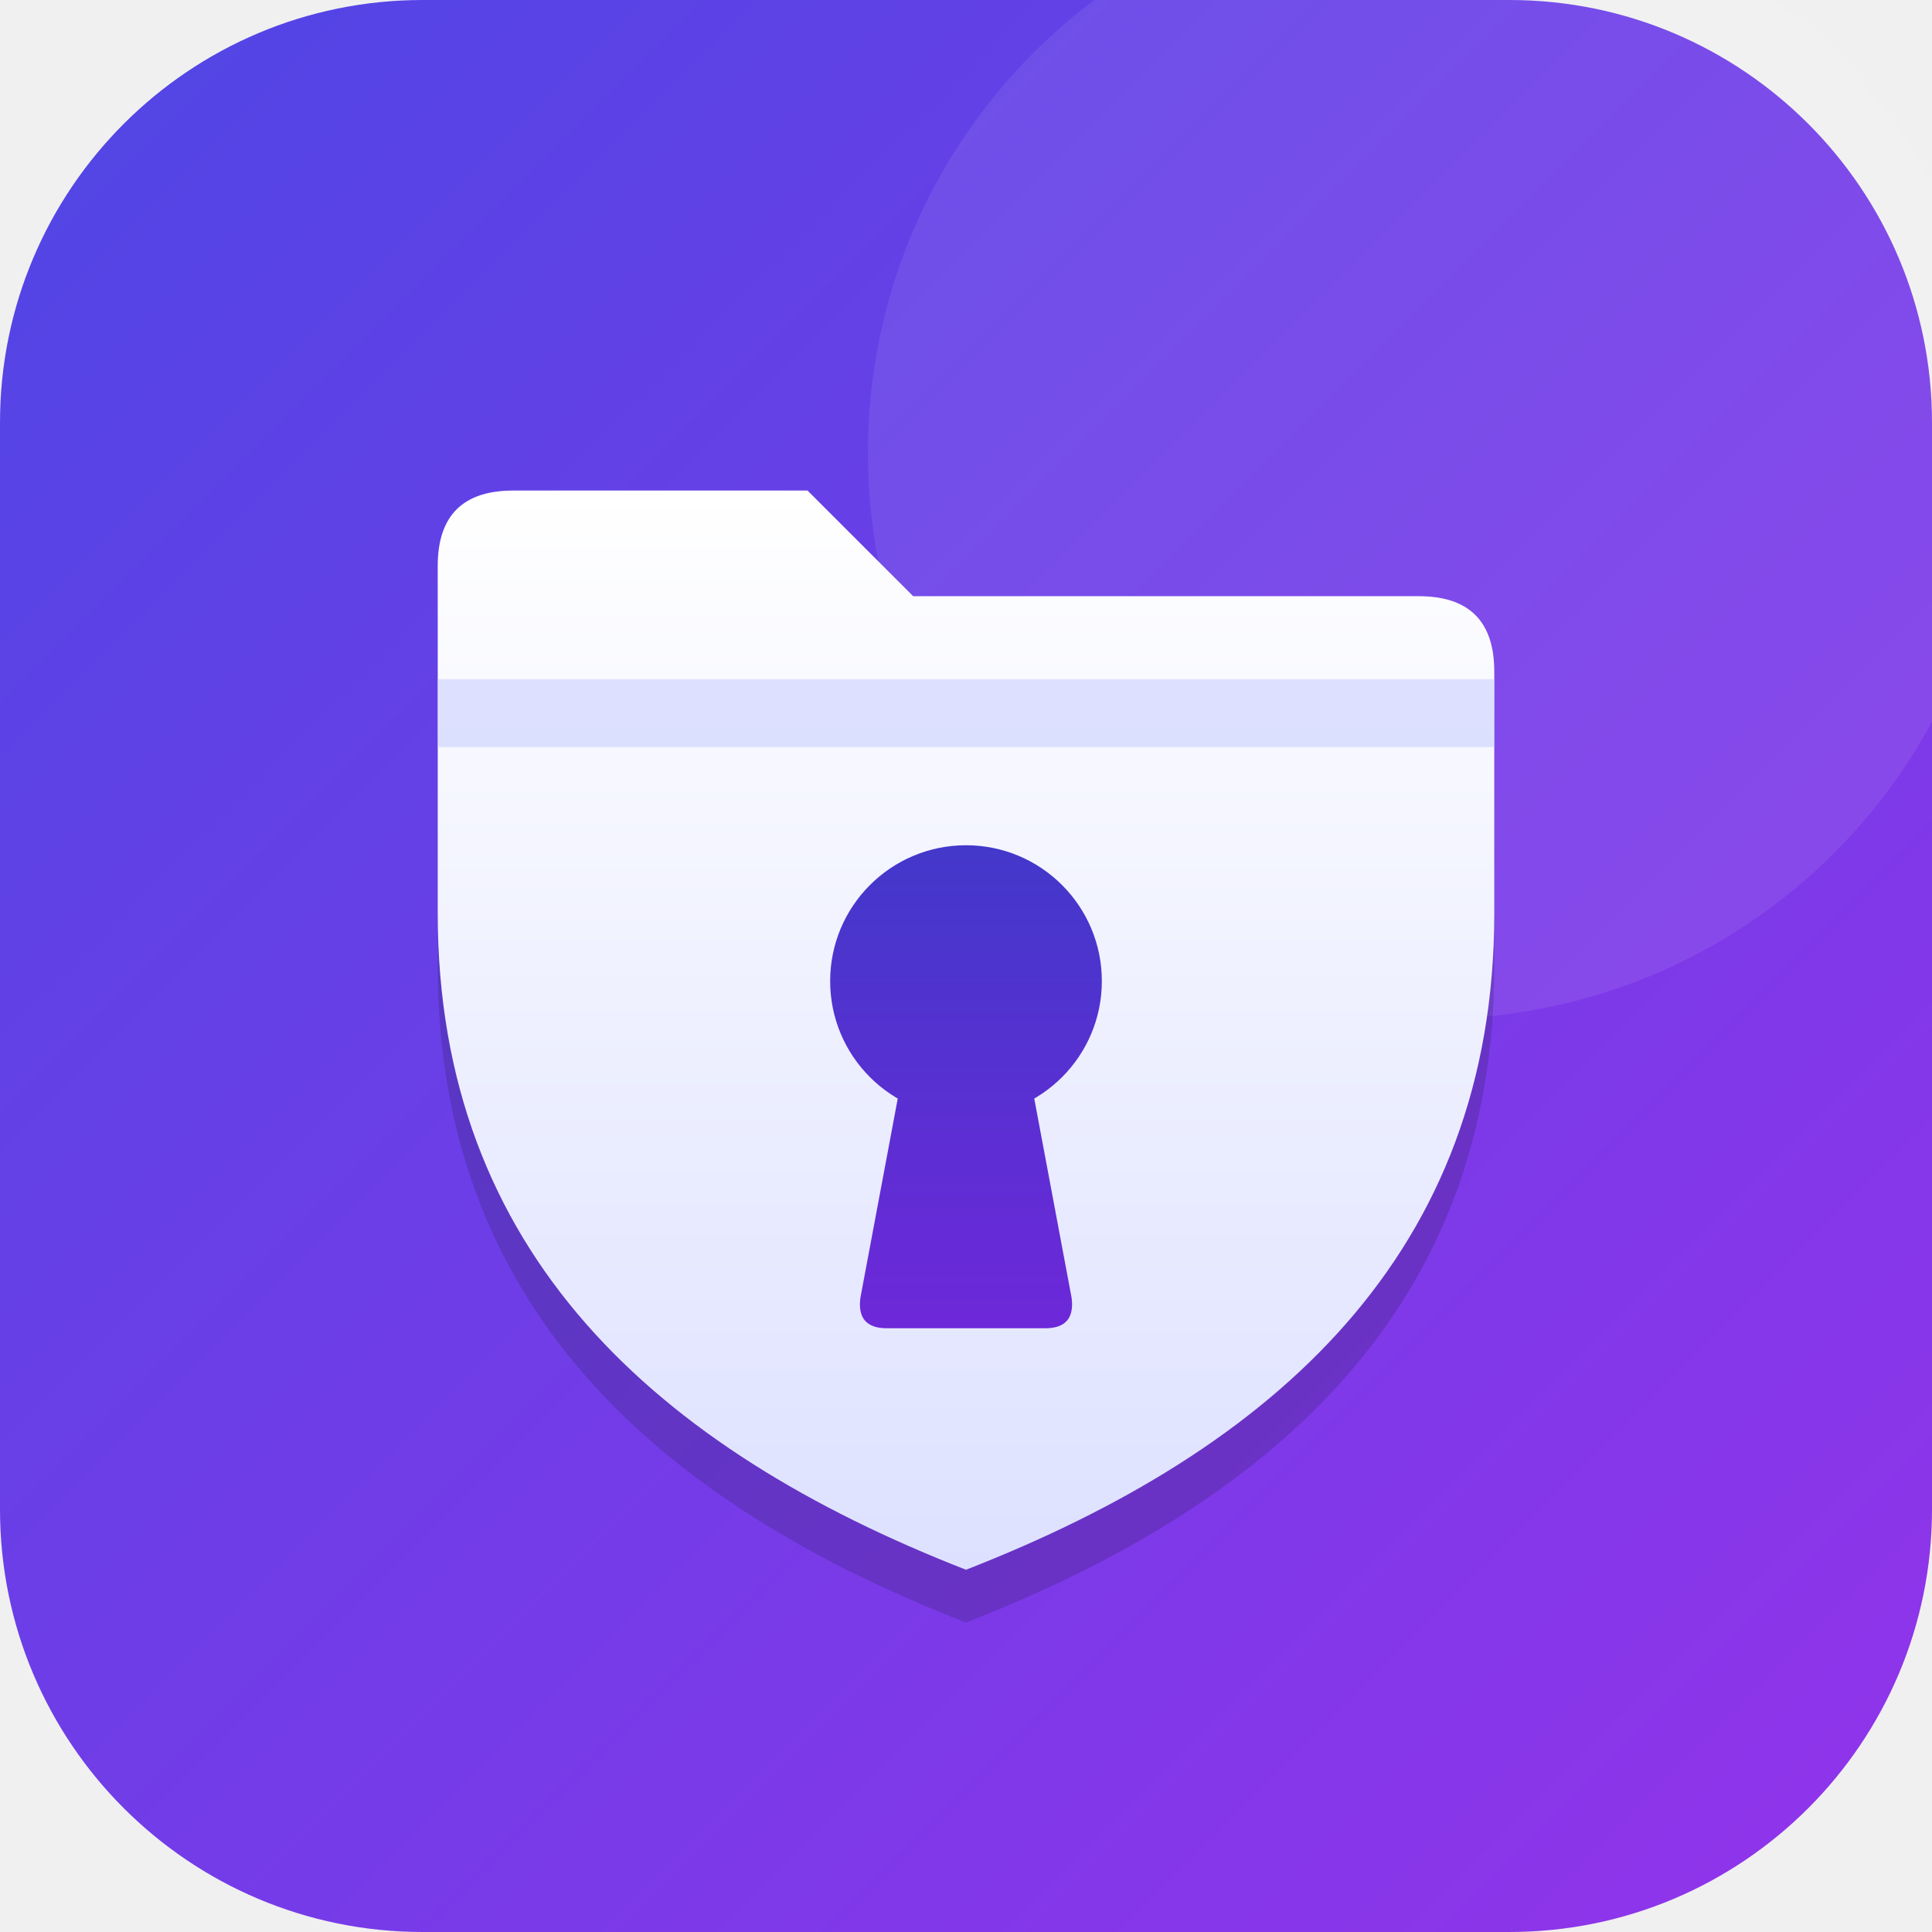
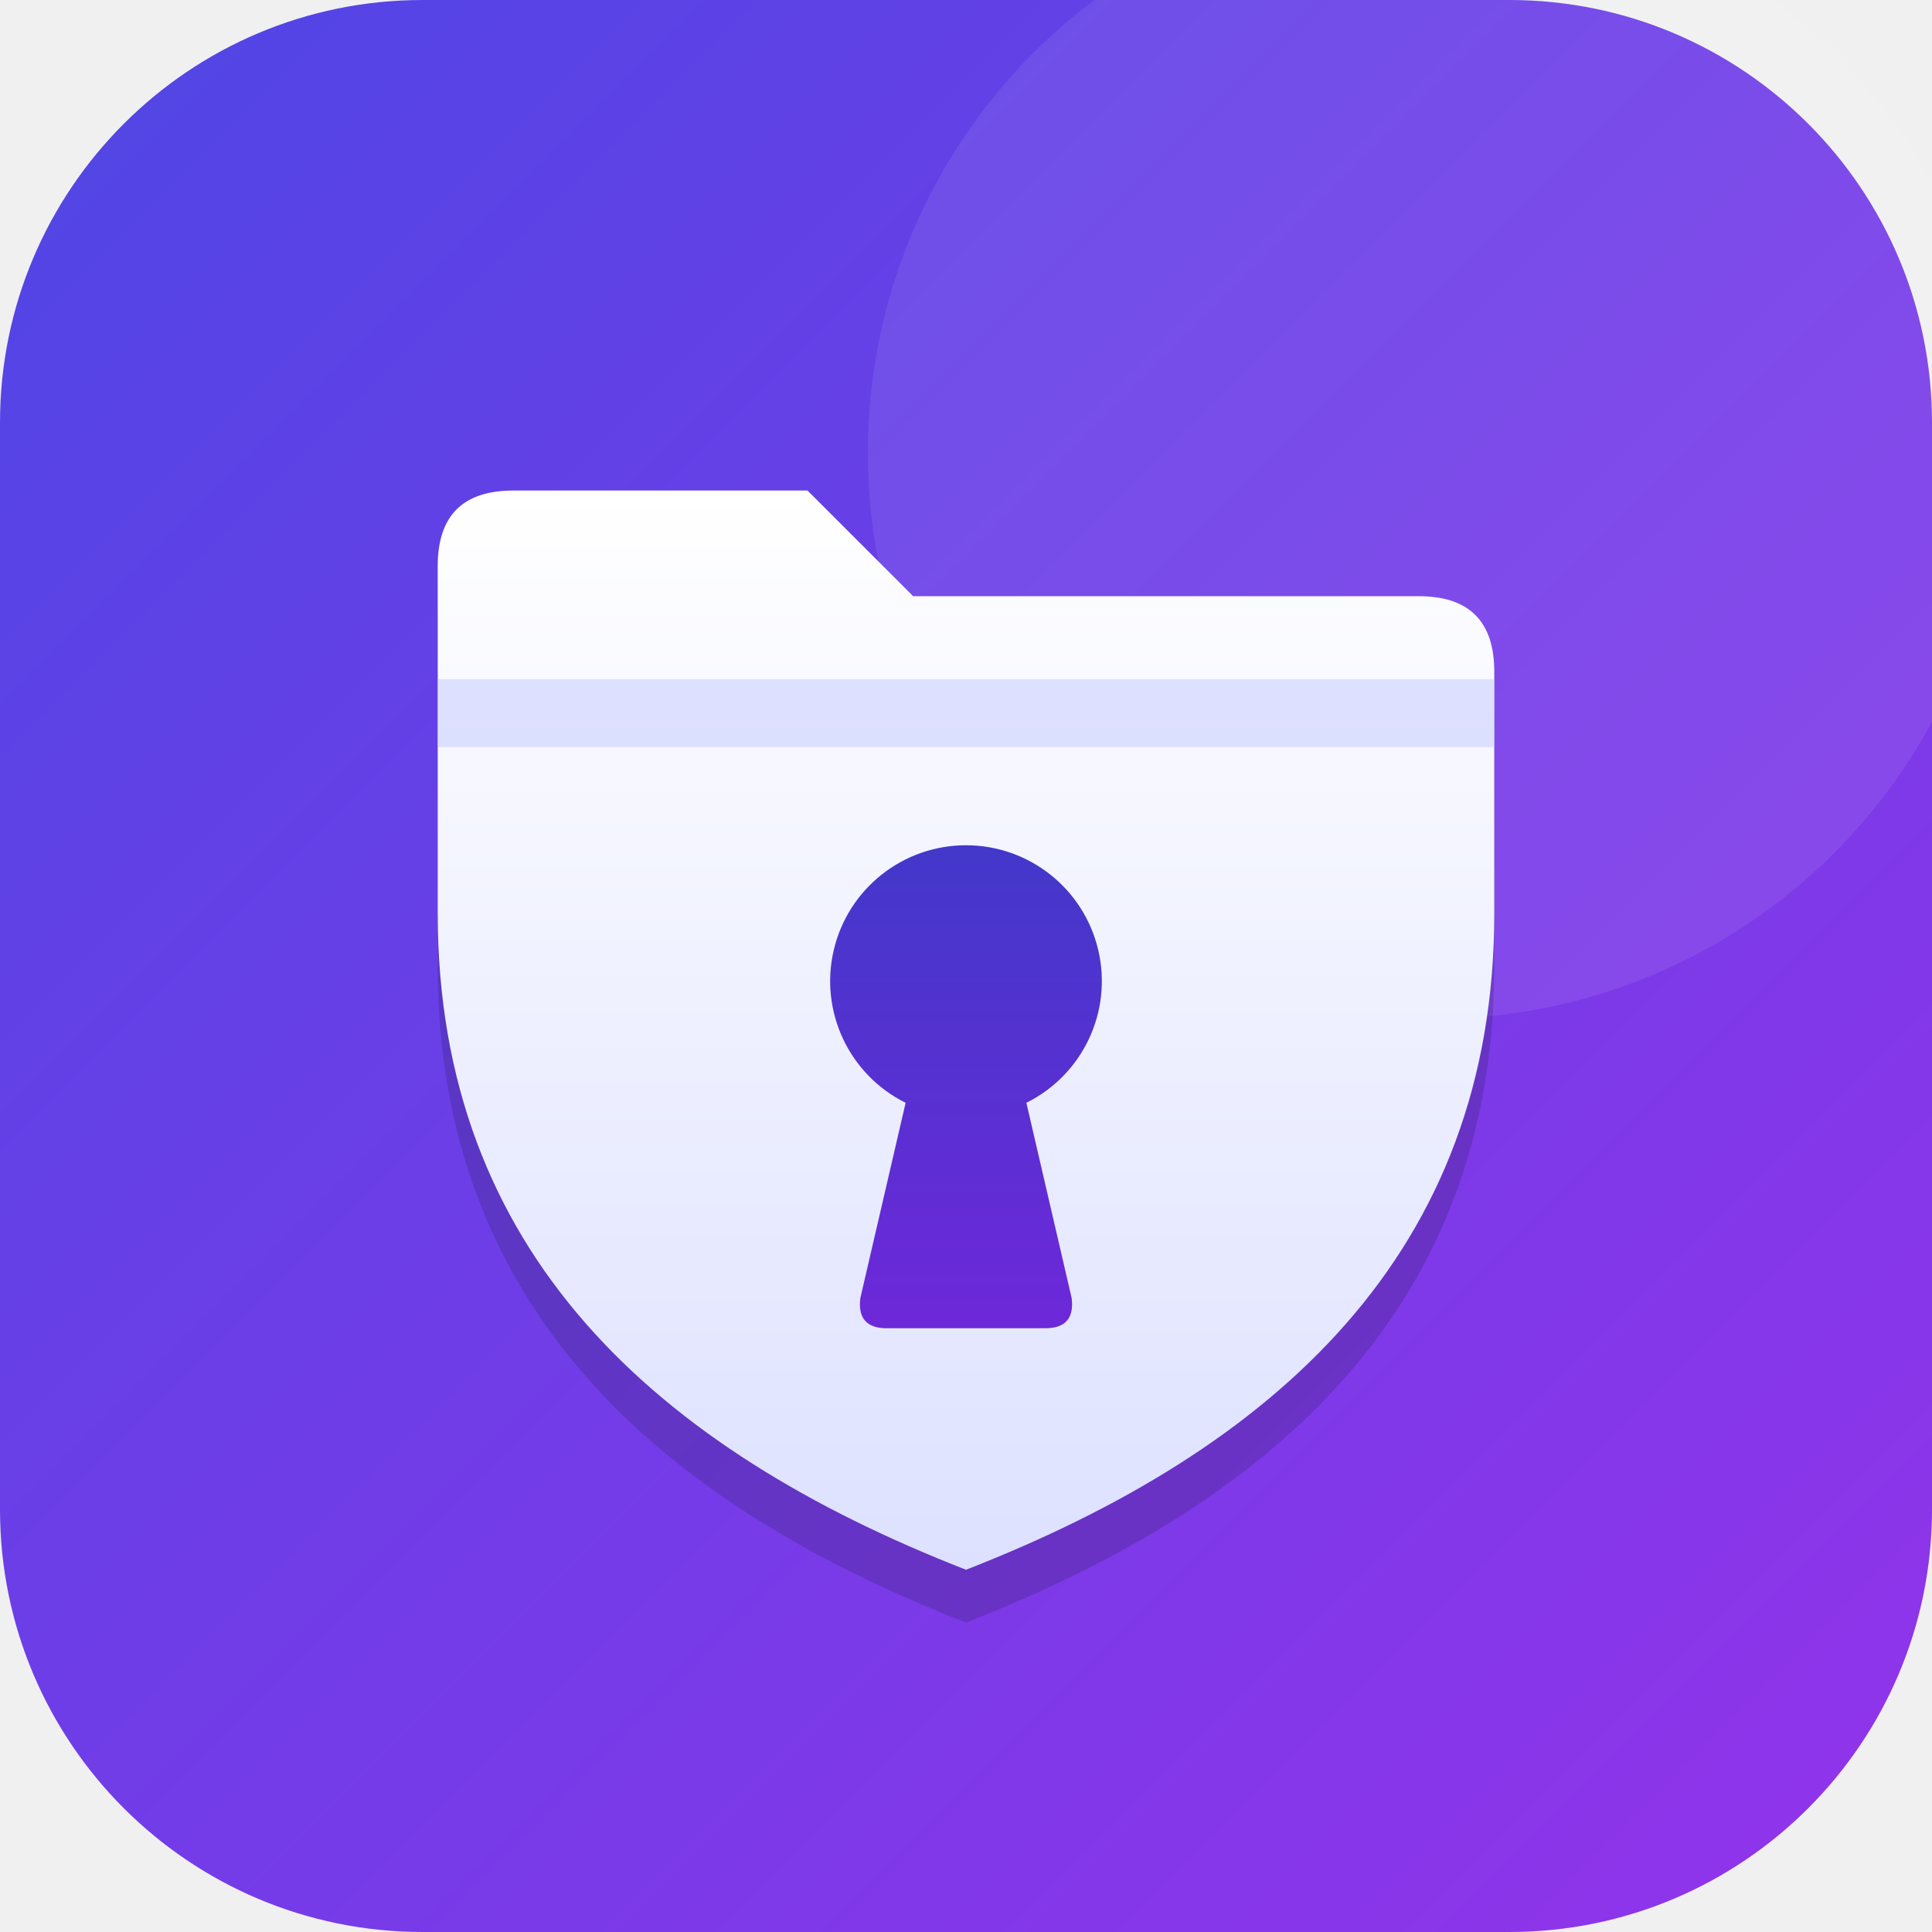
<svg xmlns="http://www.w3.org/2000/svg" width="512" height="512" viewBox="0 0 512 512">
  <defs>
    <linearGradient id="fond" x1="0" y1="0" x2="1" y2="1">
      <stop offset="0" stop-color="#4F46E5" />
      <stop offset="1" stop-color="#9333EA" />
    </linearGradient>
    <linearGradient id="bouclier" x1="0" y1="0" x2="0" y2="1">
      <stop offset="0" stop-color="#FFFFFF" />
      <stop offset="1" stop-color="#DDE1FF" />
    </linearGradient>
    <linearGradient id="serrure" gradientUnits="userSpaceOnUse" x1="0" y1="250" x2="0" y2="378">
      <stop offset="0" stop-color="#4338CA" />
      <stop offset="1" stop-color="#6D28D9" />
    </linearGradient>
  </defs>
  <rect width="512" height="512" rx="112" fill="url(#fond)" />
  <circle cx="380" cy="120" r="150" fill="#FFFFFF" opacity="0.08" />
  <g transform="translate(0,-26)">
    <path transform="translate(0,14)" opacity="0.22" fill="#1E1B4B" d="M116 176 Q116 156 136 156 L214 156 L242 184 L376 184 Q396 184 396 204 L396 268 C396 358 338 410 256 442 C174 410 116 358 116 268 Z" />
    <path fill="url(#bouclier)" d="M116 176 Q116 156 136 156 L214 156 L242 184 L376 184 Q396 184 396 204 L396 268 C396 358 338 410 256 442 C174 410 116 358 116 268 Z" />
    <path fill="#C7CCFF" d="M116 206 L396 206 L396 224 L116 224 Z" opacity="0.55" />
-     <circle cx="256" cy="286" r="36" fill="url(#serrure)" />
-     <path fill="url(#serrure)" d="M240 306 L272 306 L284 370 Q285 378 277 378 L235 378 Q227 378 228 370 Z" />
+     <path fill="url(#serrure)" d="M240 318.25 A36 36 0 1 1 272 318.25 L284 370 Q285 378 277 378 L235 378 Q227 378 228 370 Z" />
  </g>
</svg>
